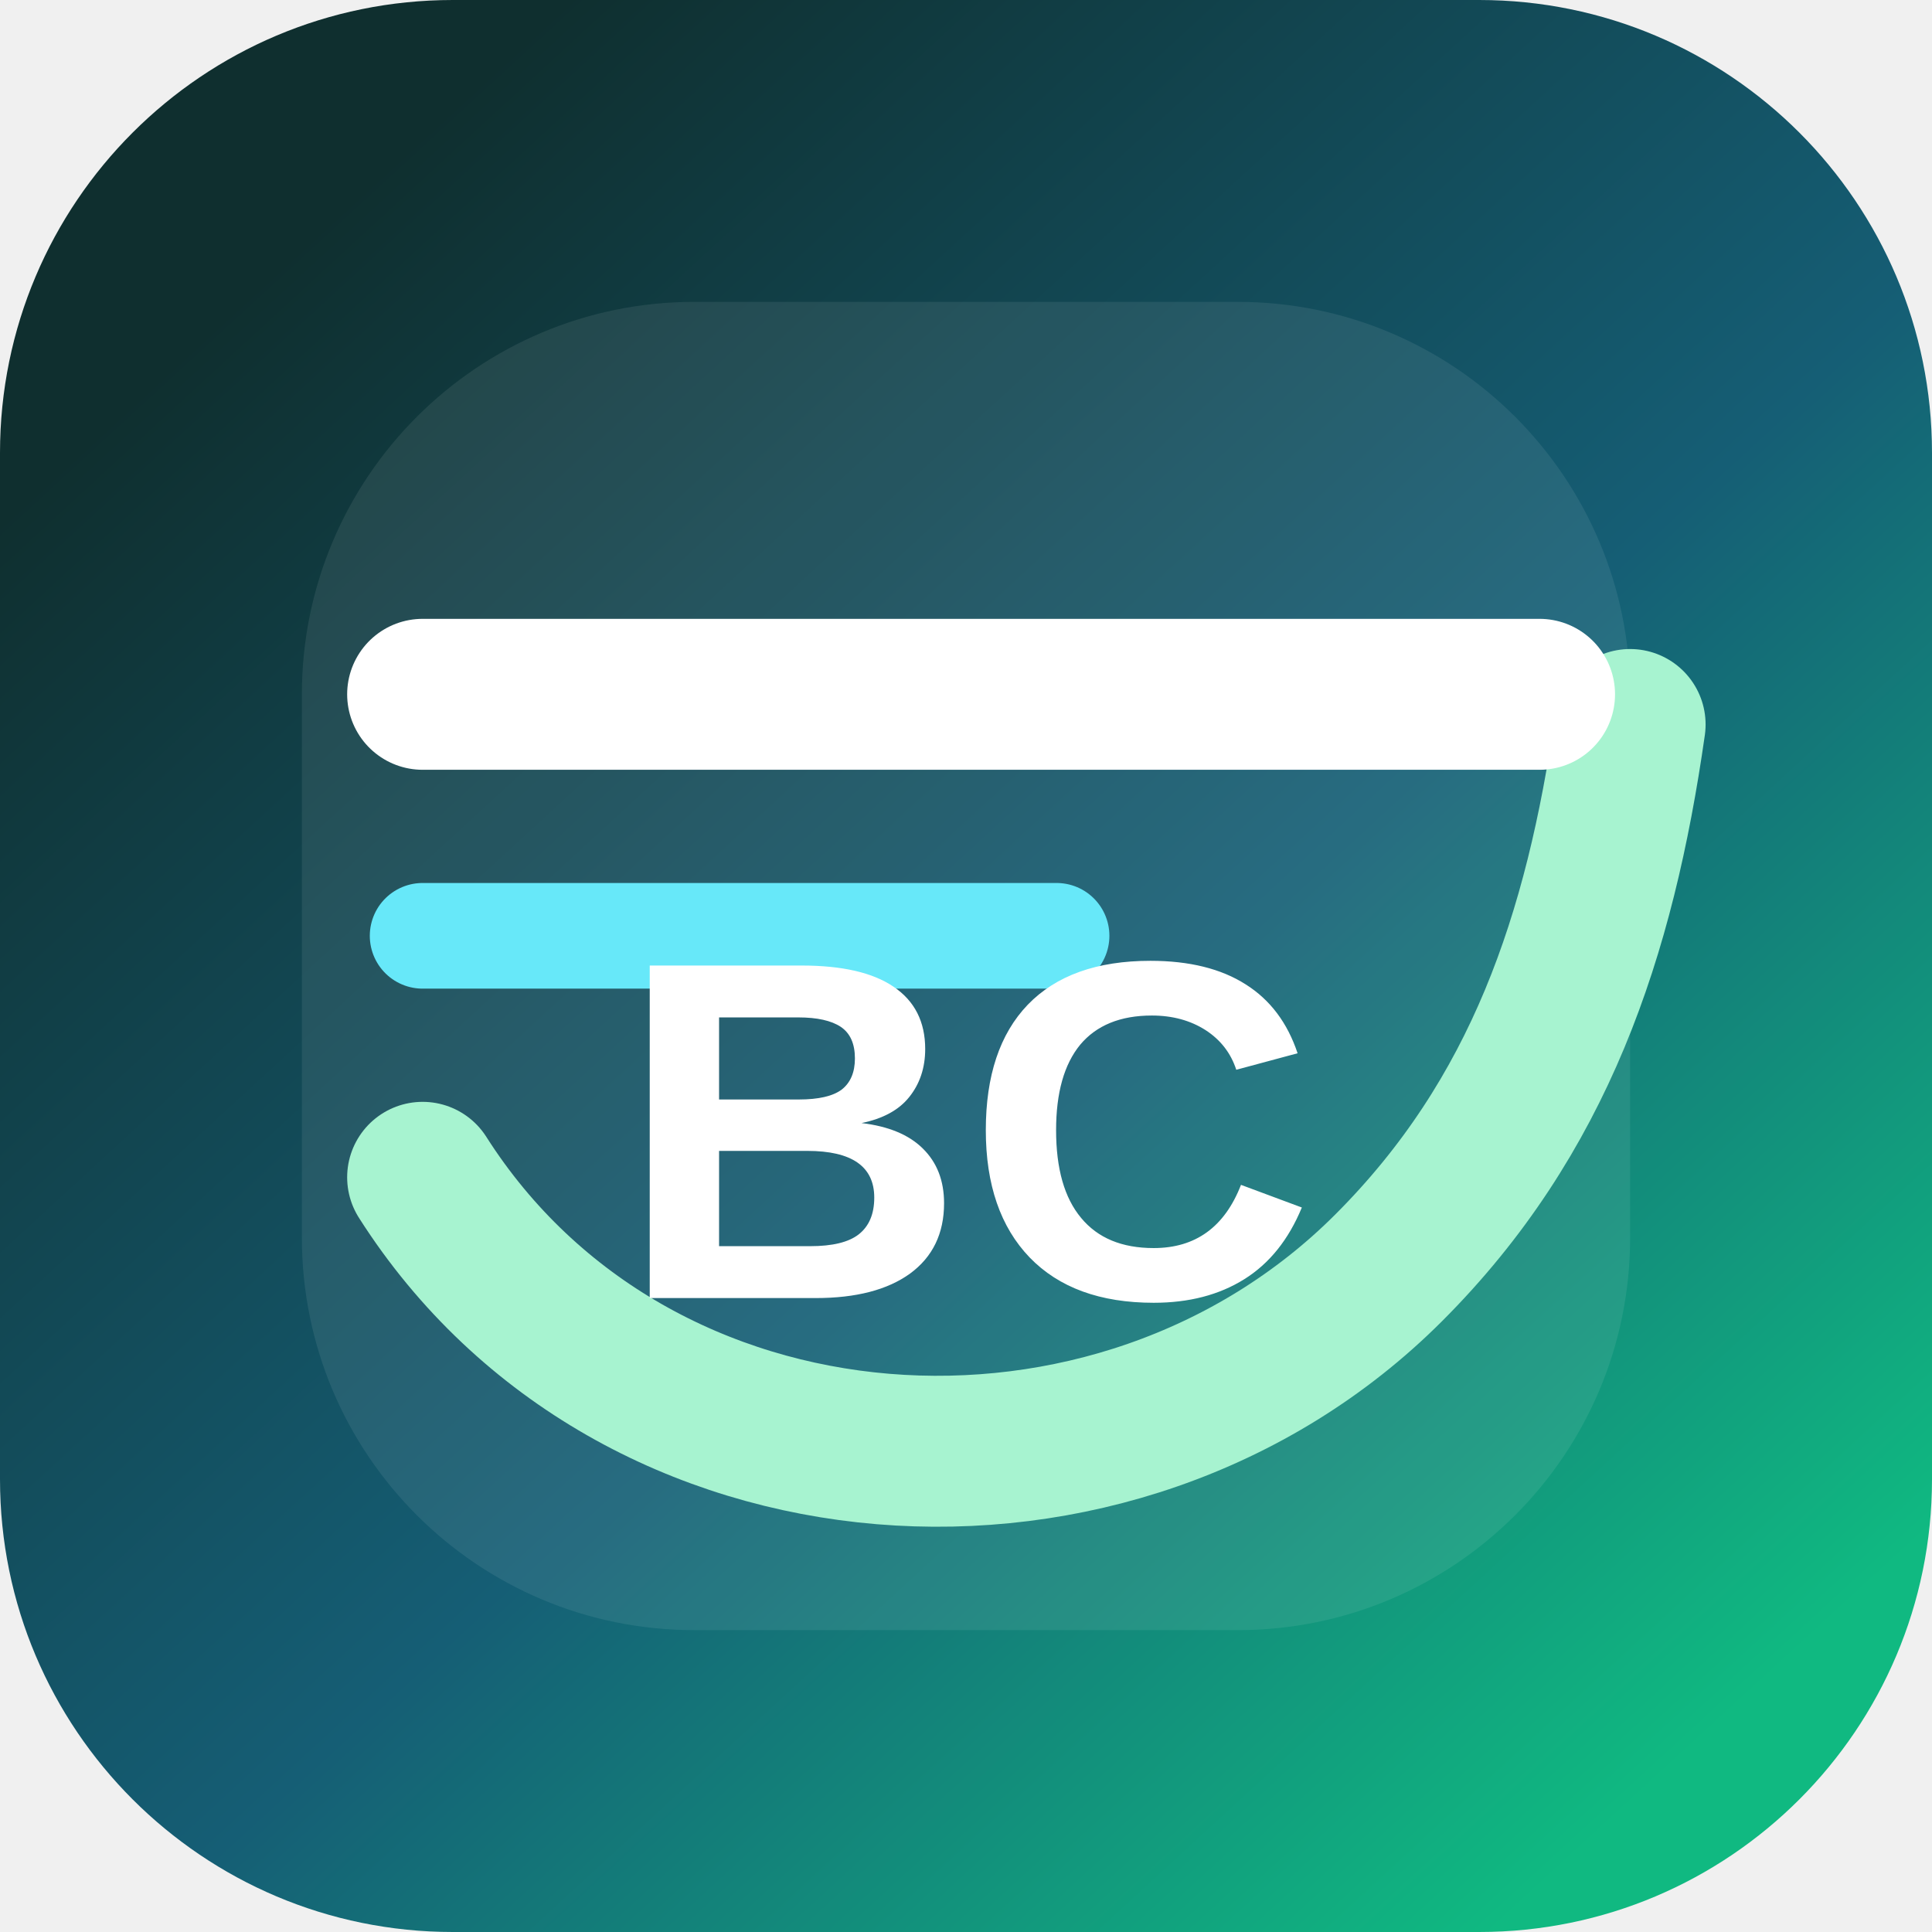
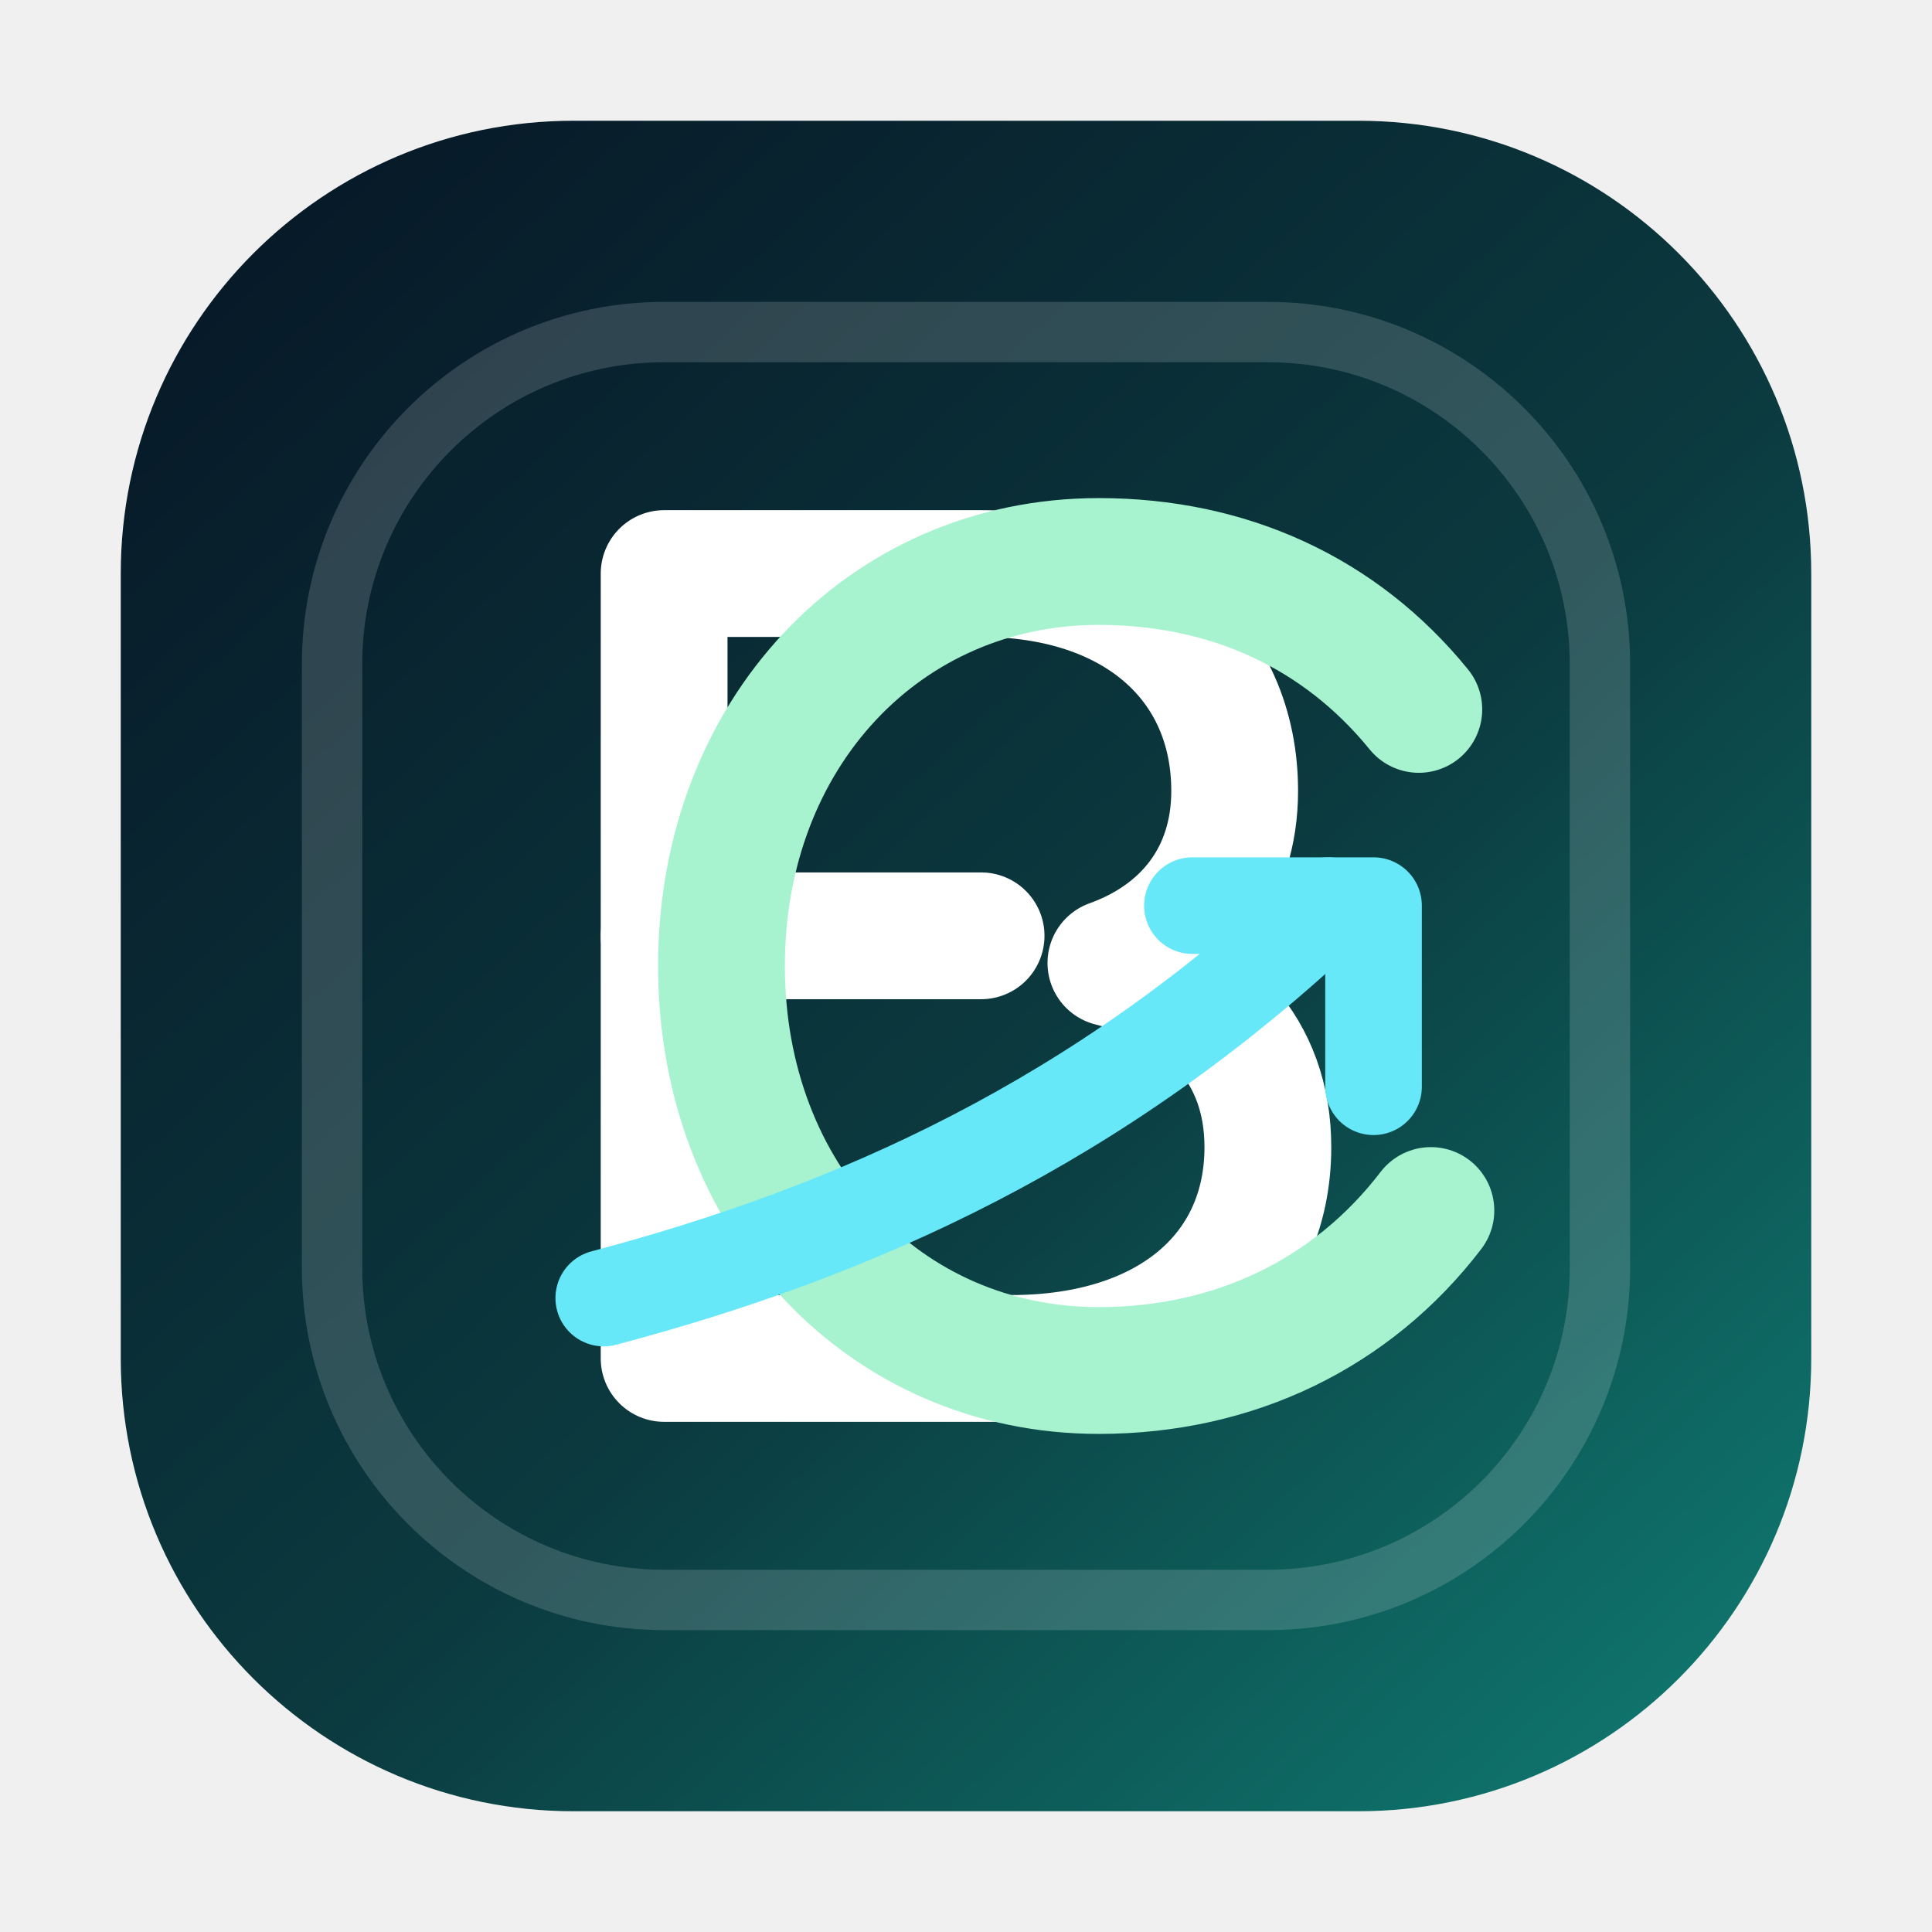
<svg xmlns="http://www.w3.org/2000/svg" viewBox="0 0 64 64">
  <defs>
-     <linearGradient id="g" x1="10" y1="8" x2="56" y2="58" gradientUnits="userSpaceOnUse">
-       <stop stop-color="#0f2f2f" />
-       <stop offset="0.55" stop-color="#155e75" />
-       <stop offset="1" stop-color="#10b981" />
+     <linearGradient id="bg" x1="8" y1="6" x2="56" y2="58" gradientUnits="userSpaceOnUse">
+       <stop stop-color="#071827" />
+       <stop offset=".56" stop-color="#0b3a3f" />
+       <stop offset="1" stop-color="#0f766e" />
    </linearGradient>
  </defs>
-   <rect width="64" height="64" rx="15" fill="url(#g)" />
-   <rect x="10" y="10" width="44" height="44" rx="13" fill="#fff" opacity=".08" />
-   <path d="M14 39c7 11 23 12 32 3 5-5 7-11 8-18" fill="none" stroke="#a7f3d0" stroke-width="5" stroke-linecap="round" />
-   <path d="M14 23h37" stroke="#ffffff" stroke-width="5" stroke-linecap="round" />
-   <path d="M14 31h21" stroke="#67e8f9" stroke-width="3.5" stroke-linecap="round" />
-   <text x="32" y="43" text-anchor="middle" font-family="Arial, sans-serif" font-size="16" font-weight="900" fill="#ffffff">BC</text>
+   <rect x="4" y="4" width="56" height="56" rx="15" fill="url(#bg)" />
+   <rect x="11" y="11" width="42" height="42" rx="11" fill="none" stroke="#ffffff" stroke-opacity=".16" stroke-width="2" />
+   <path d="M22 19v26h11.5c5.2 0 8.5-2.8 8.5-7 0-3.2-2-5.3-5.2-6.1 2.5-.9 4.1-2.9 4.1-5.7 0-4.3-3.3-7.2-8.4-7.2H22Z" fill="none" stroke="#ffffff" stroke-width="4.2" stroke-linejoin="round" />
+   <path d="M22 31h10.5" stroke="#ffffff" stroke-width="4.2" stroke-linecap="round" />
+   <path d="M47 23.5c-2.6-3.2-6.3-4.9-10.6-4.9-7.1 0-12.5 5.7-12.5 13.4s5.4 13.4 12.5 13.4c4.5 0 8.4-1.9 11-5.3" fill="none" stroke="#a7f3d0" stroke-width="4.2" stroke-linecap="round" />
+   <path d="M20 43c8.3-2.2 16.4-5.8 24-13" fill="none" stroke="#67e8f9" stroke-width="3.2" stroke-linecap="round" />
+   <path d="M39.5 30h6v6" fill="none" stroke="#67e8f9" stroke-width="3.2" stroke-linecap="round" stroke-linejoin="round" />
</svg>
